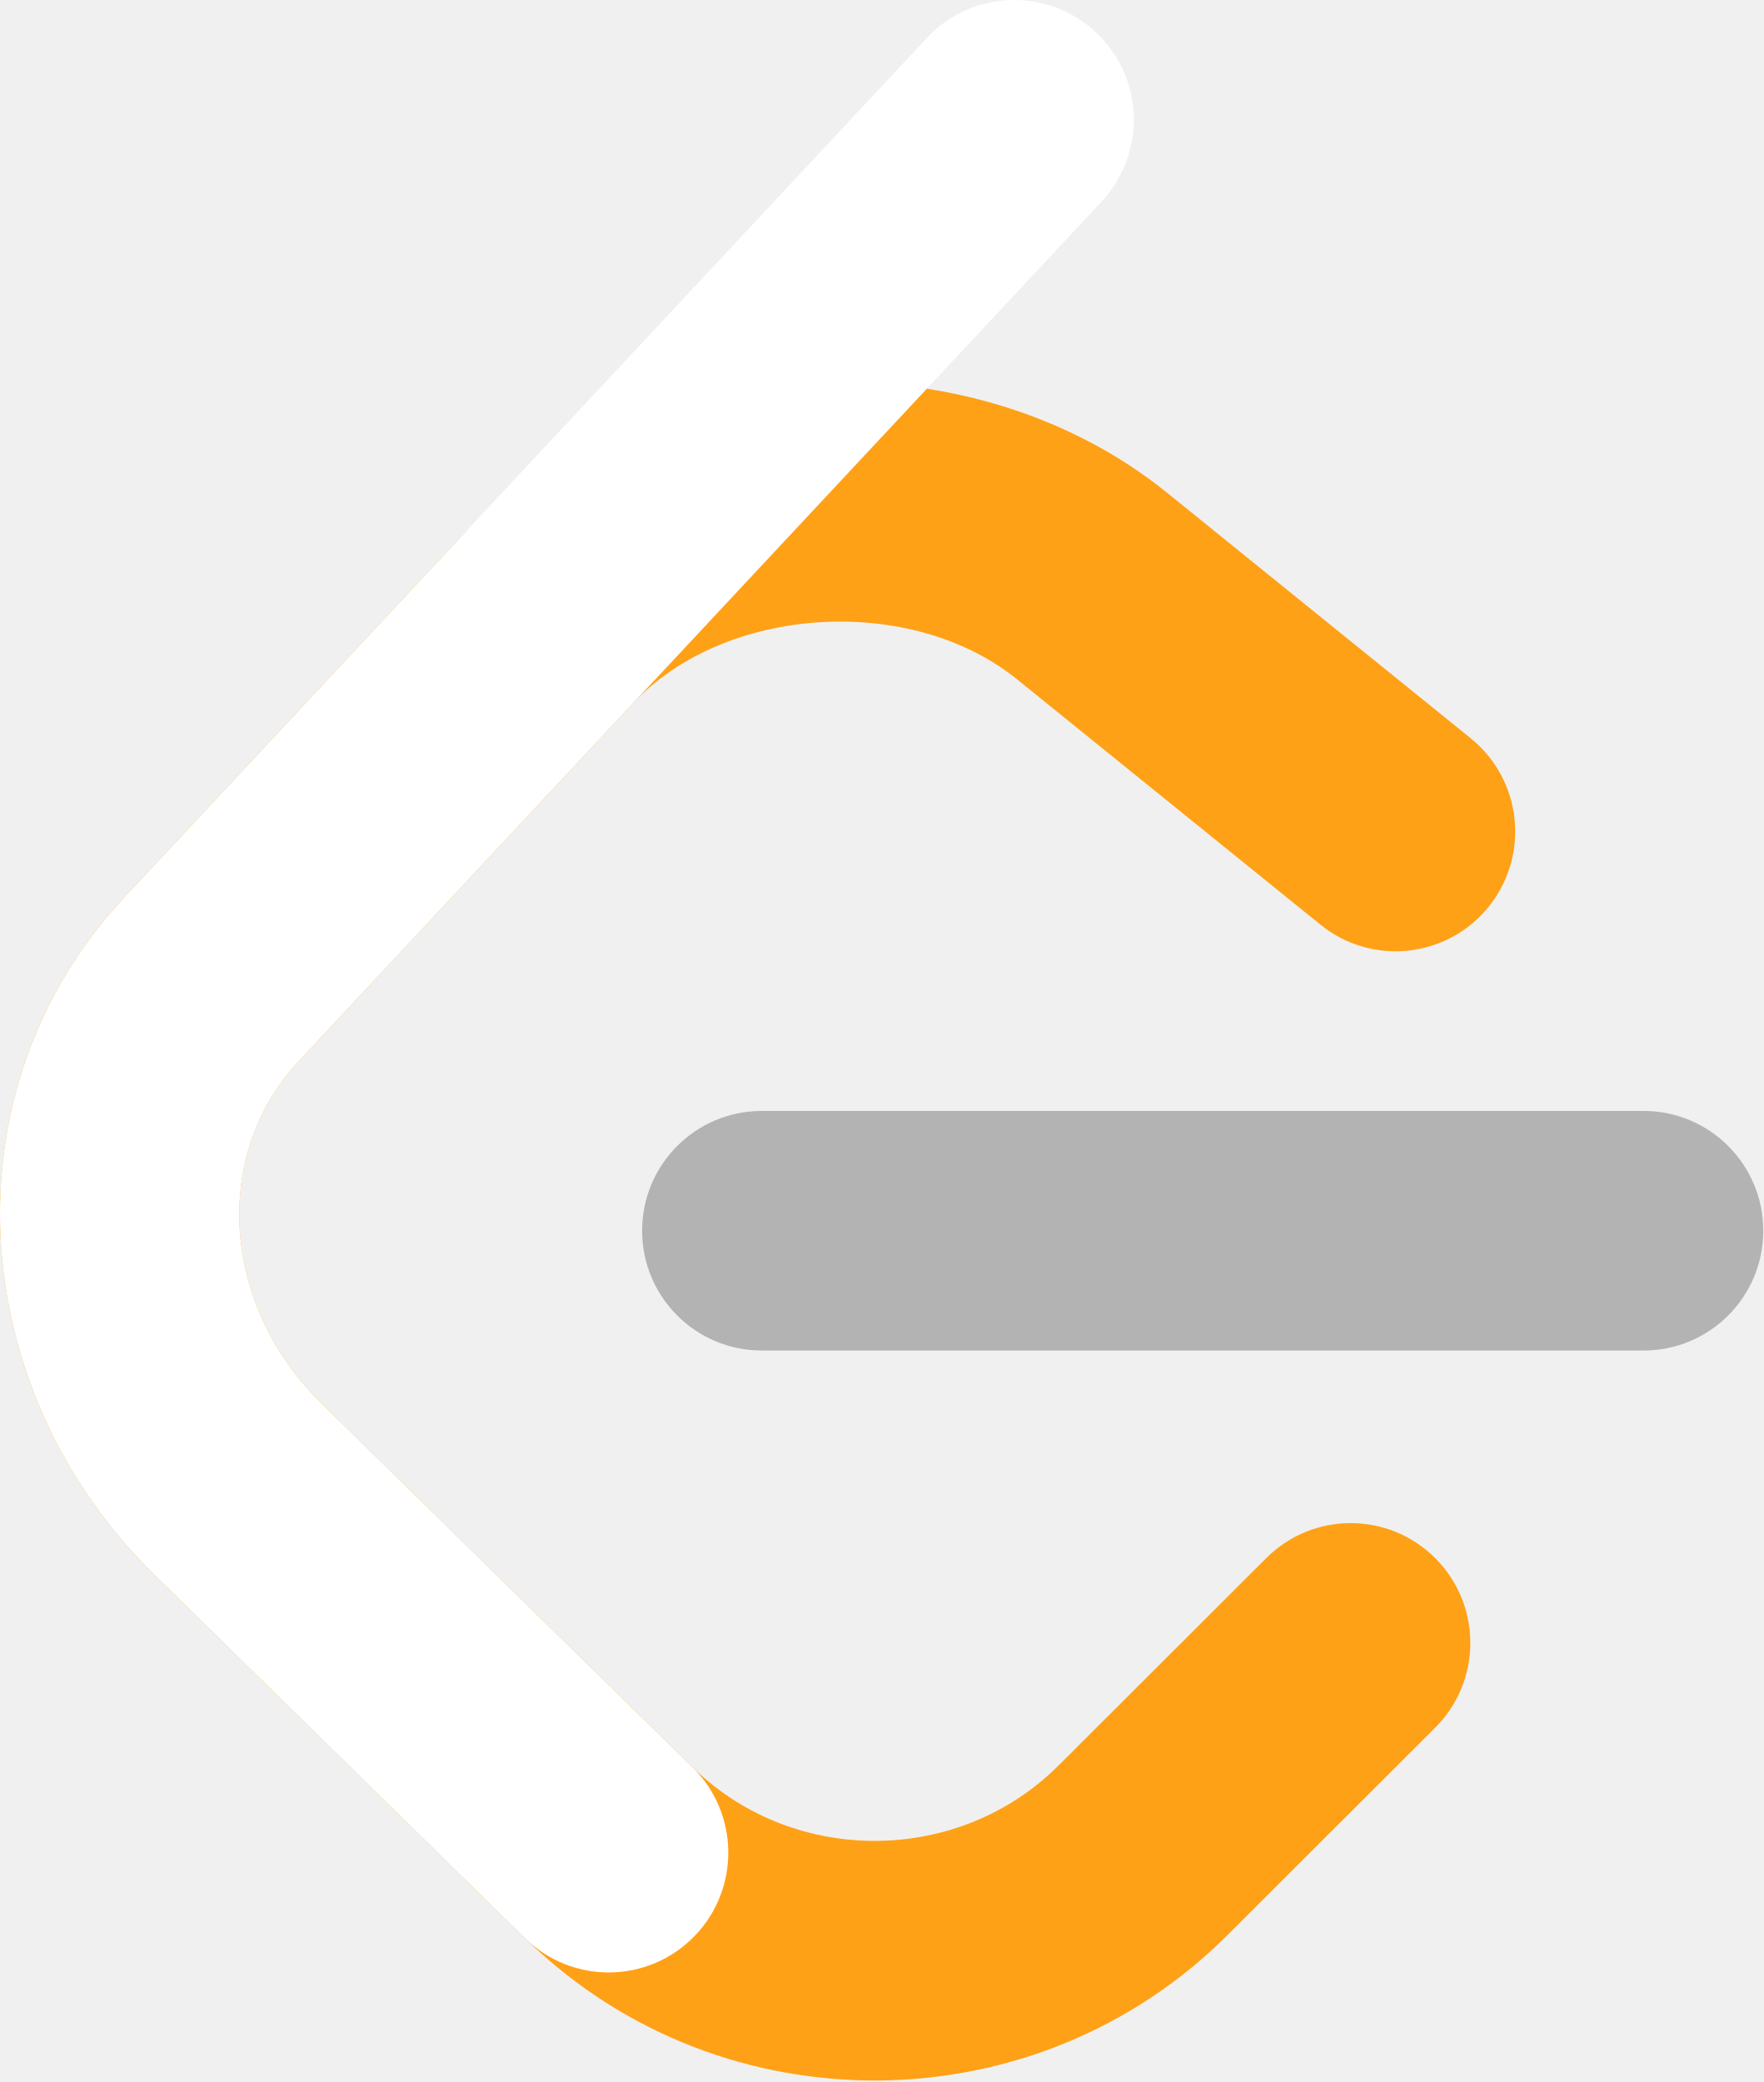
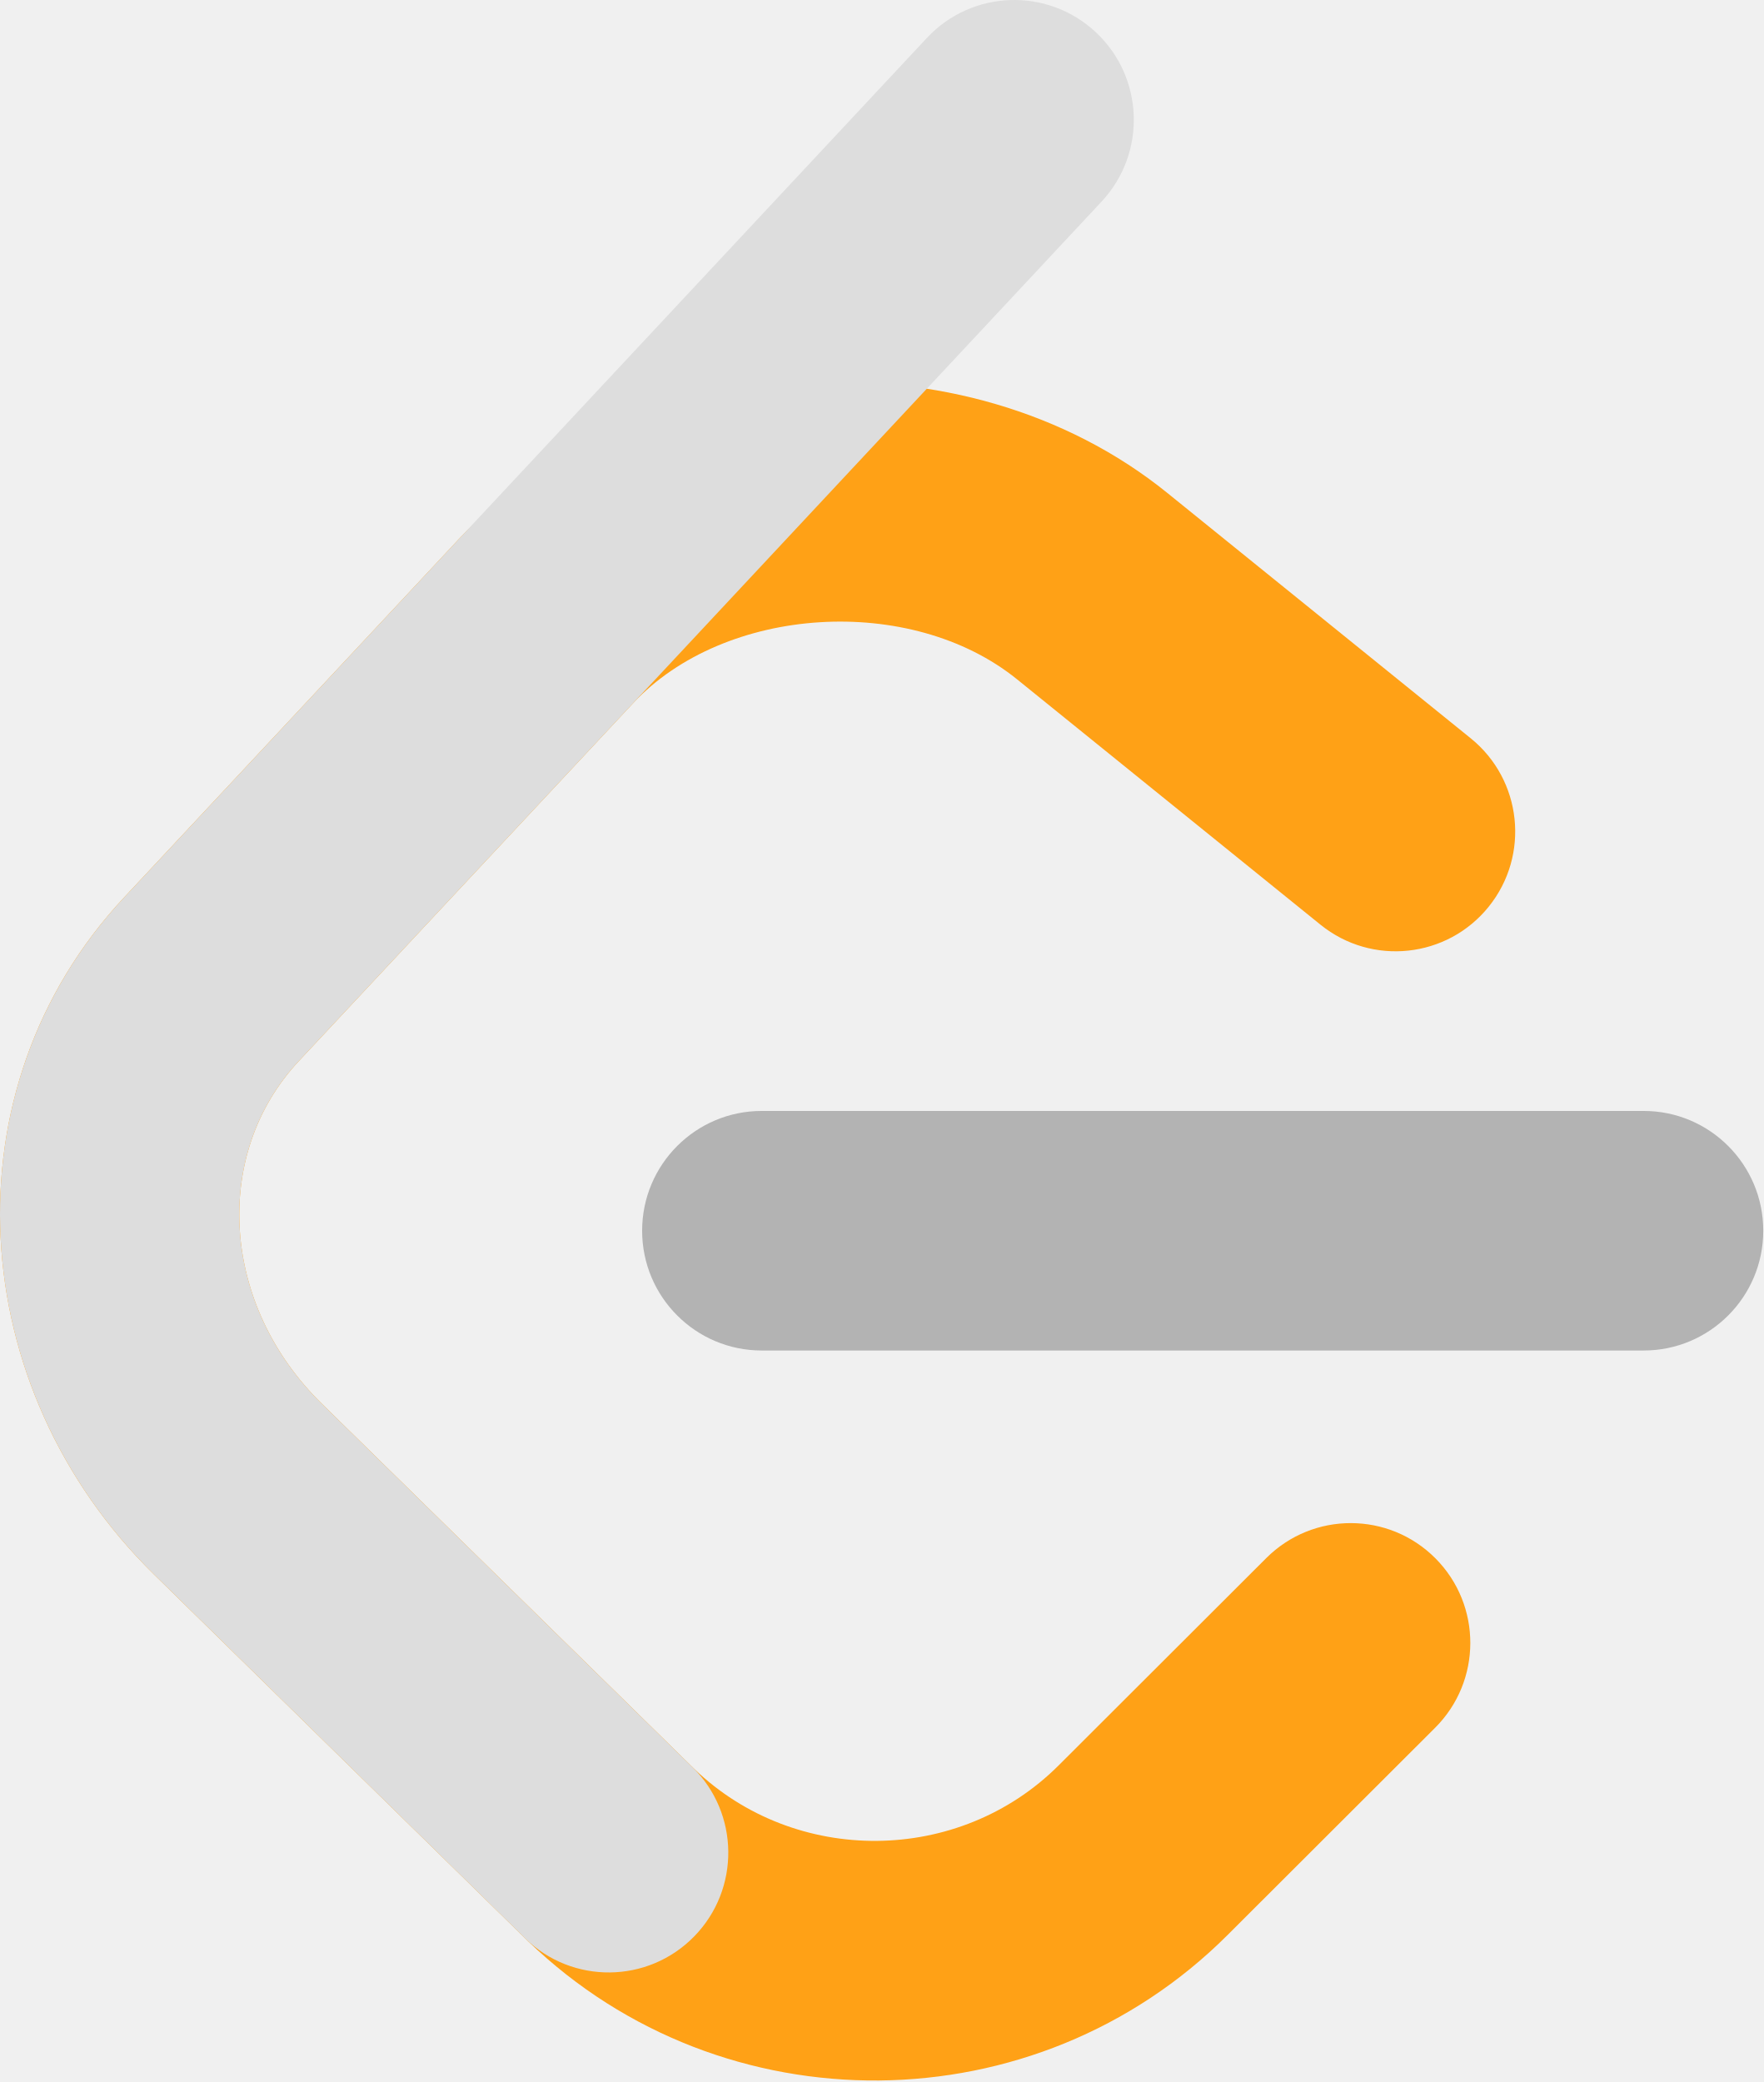
<svg xmlns="http://www.w3.org/2000/svg" width="94px" height="111px" viewBox="0 0 94 111" version="1.1">
  <g id="Page-1" stroke="none" stroke-width="1" fill="none" fill-rule="evenodd">
    <g id="branding_-resource" transform="translate(-2093, -290)">
      <g id="1_black" transform="translate(2093, 290)">
        <path d="M67.507,83.066 C70.001,80.576 74.037,80.583 76.523,83.081 C79.009,85.579 79.002,89.623 76.508,92.113 L65.435,103.17 C55.219,113.371 38.56,113.519 28.172,103.513 C28.112,103.456 23.487,98.92 8.227,83.957 C-1.925,74.003 -2.936,58.075 6.617,47.846 L24.429,28.775 C33.91,18.622 51.387,17.512 62.228,26.279 L78.405,39.362 C81.145,41.578 81.573,45.598 79.361,48.343 C77.149,51.087 73.135,51.516 70.396,49.3 L54.219,36.217 C48.549,31.633 38.632,32.262 33.74,37.501 L15.928,56.573 C11.277,61.552 11.787,69.574 17.146,74.829 C28.352,85.817 36.987,94.285 36.997,94.294 C42.398,99.496 51.131,99.418 56.434,94.123 L67.507,83.066 Z" id="path_3" fill="#FFA116" fill-rule="nonzero" />
        <path d="M40.607,72.001 C37.086,72.001 34.232,69.142 34.232,65.615 C34.232,62.088 37.086,59.229 40.607,59.229 L87.625,59.229 C91.146,59.229 94,62.088 94,65.615 C94,69.142 91.146,72.001 87.625,72.001 L40.607,72.001 Z" id="path_2" fill="#B3B3B3" />
-         <path d="M49.412,2.023 C51.818,-0.552 55.852,-0.687 58.423,1.723 C60.995,4.132 61.129,8.174 58.724,10.75 L15.928,56.573 C11.277,61.552 11.787,69.574 17.146,74.829 L36.909,94.209 C39.426,96.676 39.469,100.72 37.006,103.24 C34.543,105.761 30.506,105.804 27.99,103.337 L8.227,83.957 C-1.925,74.002 -2.936,58.074 6.618,47.846 L49.412,2.023 Z" id="path_1" fill="#FFFFFF" />
+         <path d="M49.412,2.023 C51.818,-0.552 55.852,-0.687 58.423,1.723 C60.995,4.132 61.129,8.174 58.724,10.75 L15.928,56.573 C11.277,61.552 11.787,69.574 17.146,74.829 L36.909,94.209 C39.426,96.676 39.469,100.72 37.006,103.24 C34.543,105.761 30.506,105.804 27.99,103.337 L8.227,83.957 C-1.925,74.002 -2.936,58.074 6.618,47.846 L49.412,2.023 Z" id="path_1" fill="#dddddd" />
      </g>
    </g>
  </g>
</svg>
